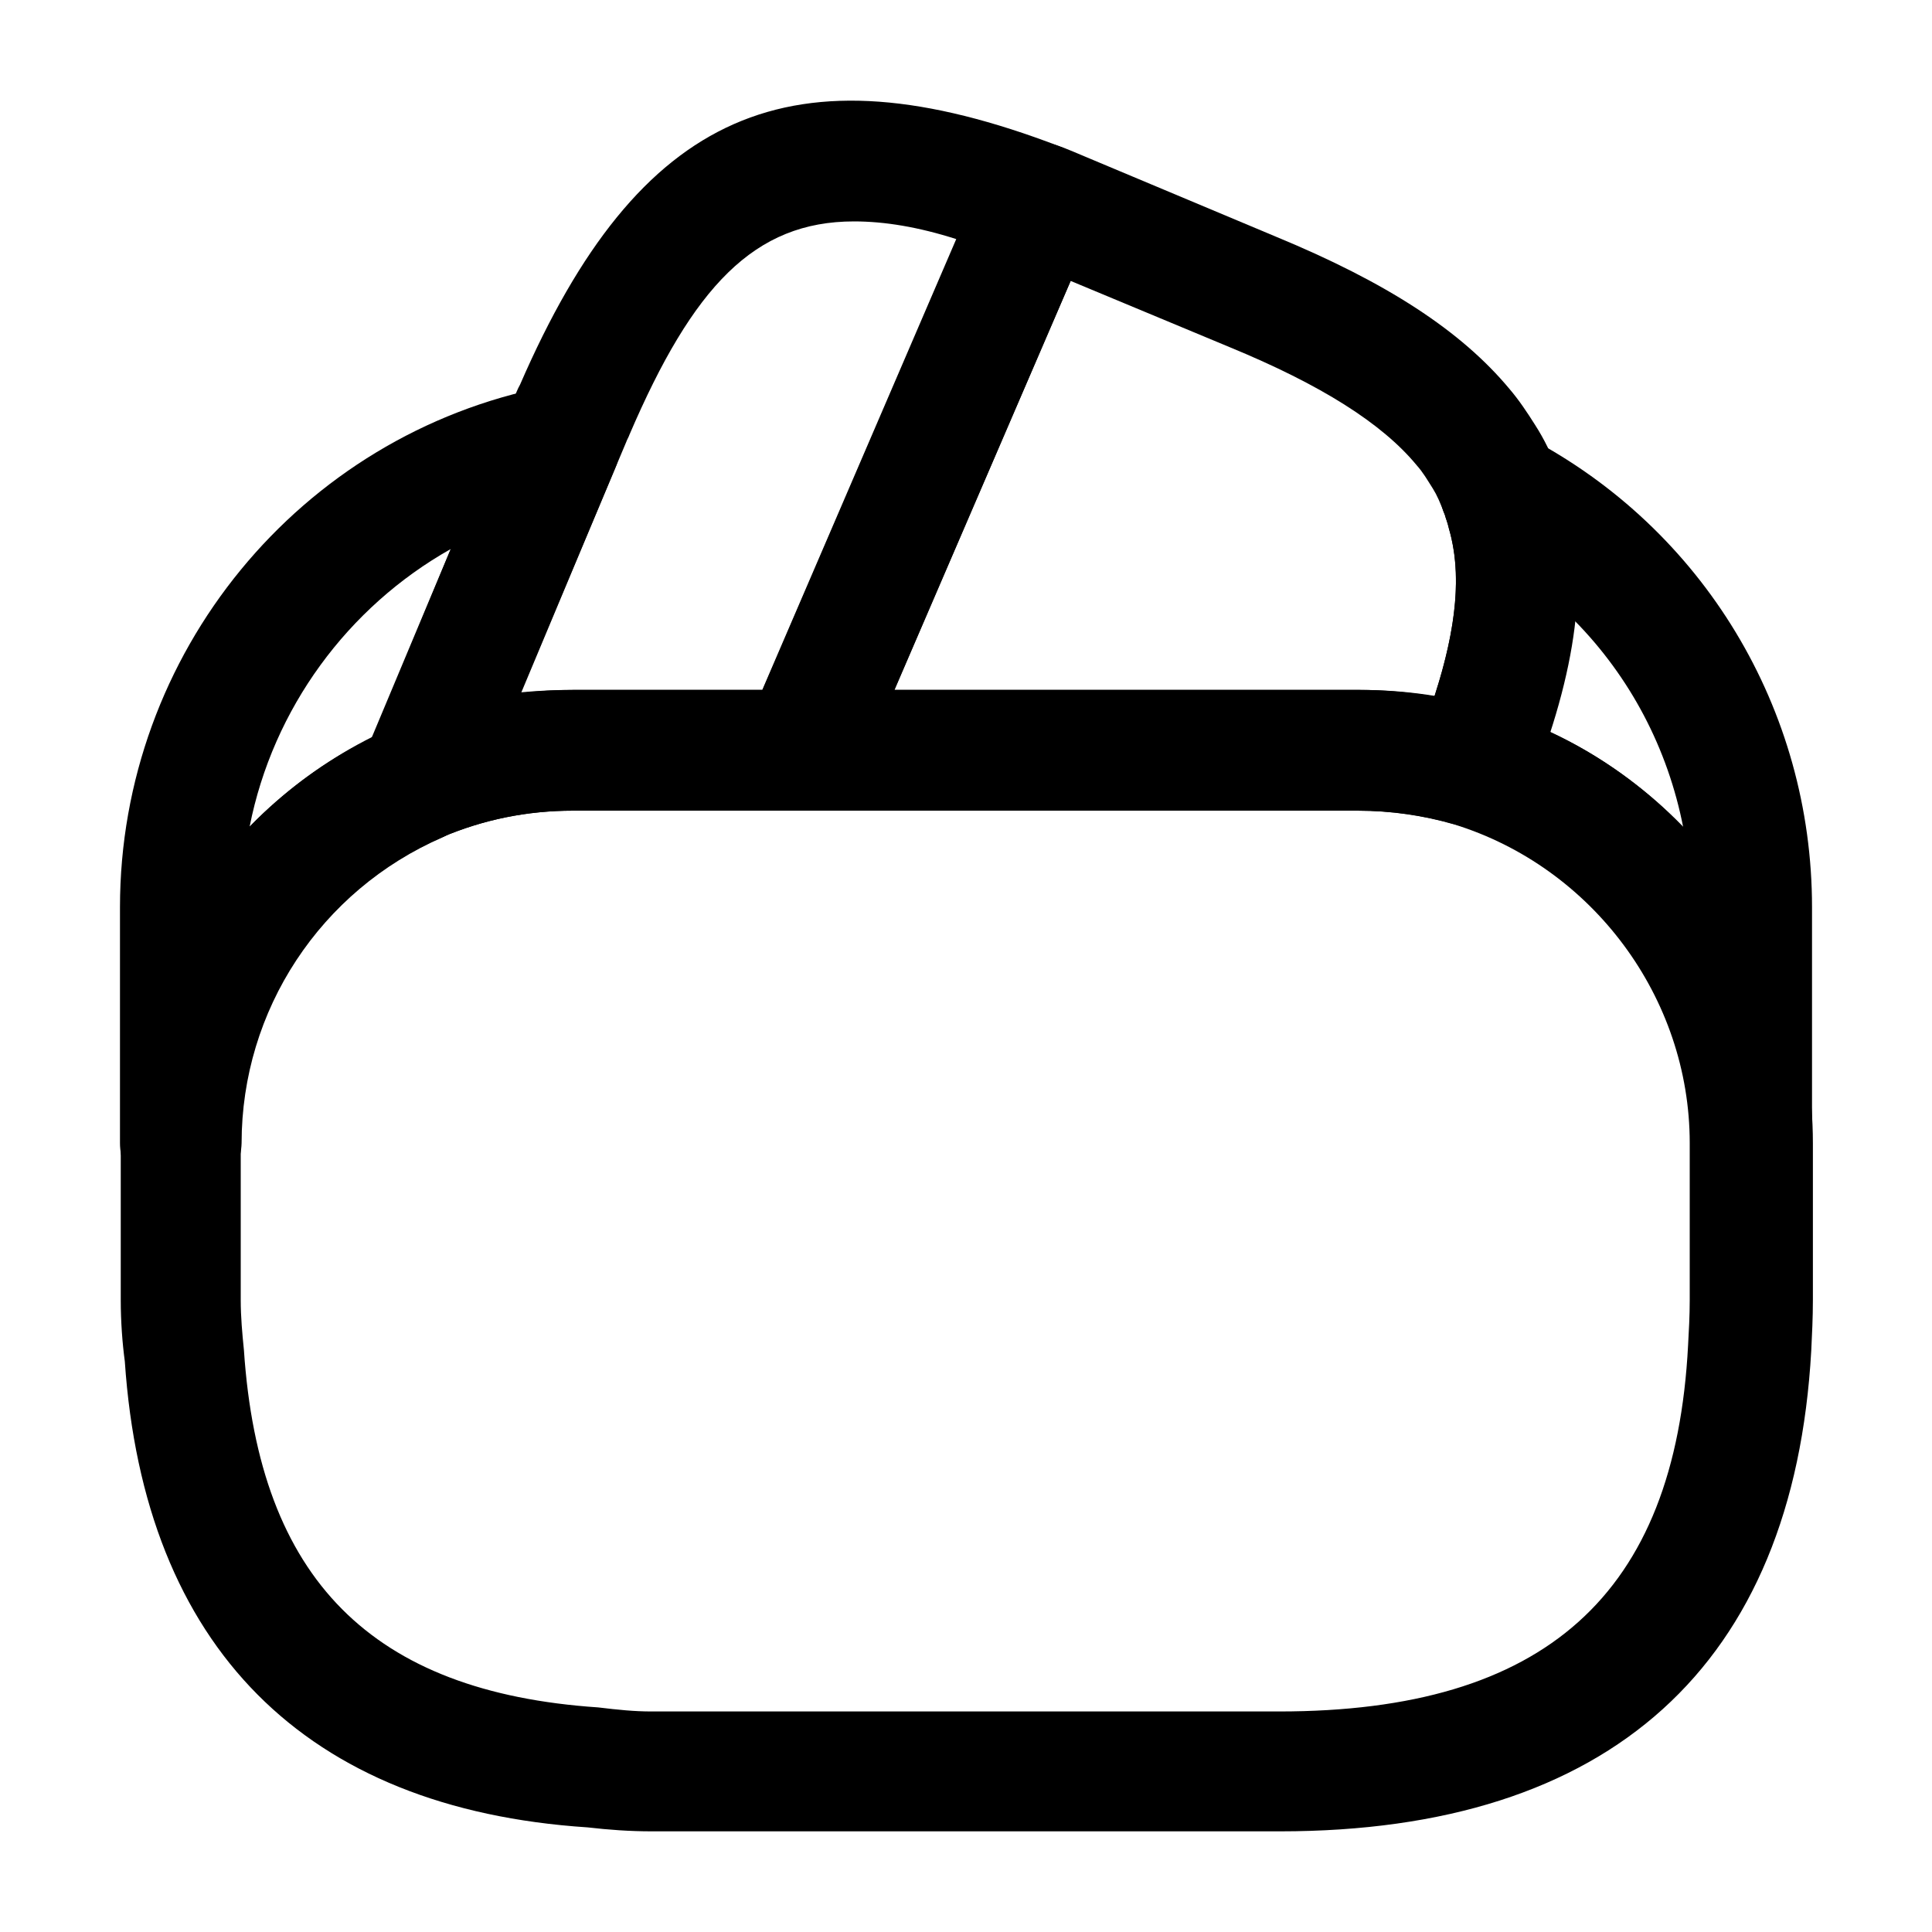
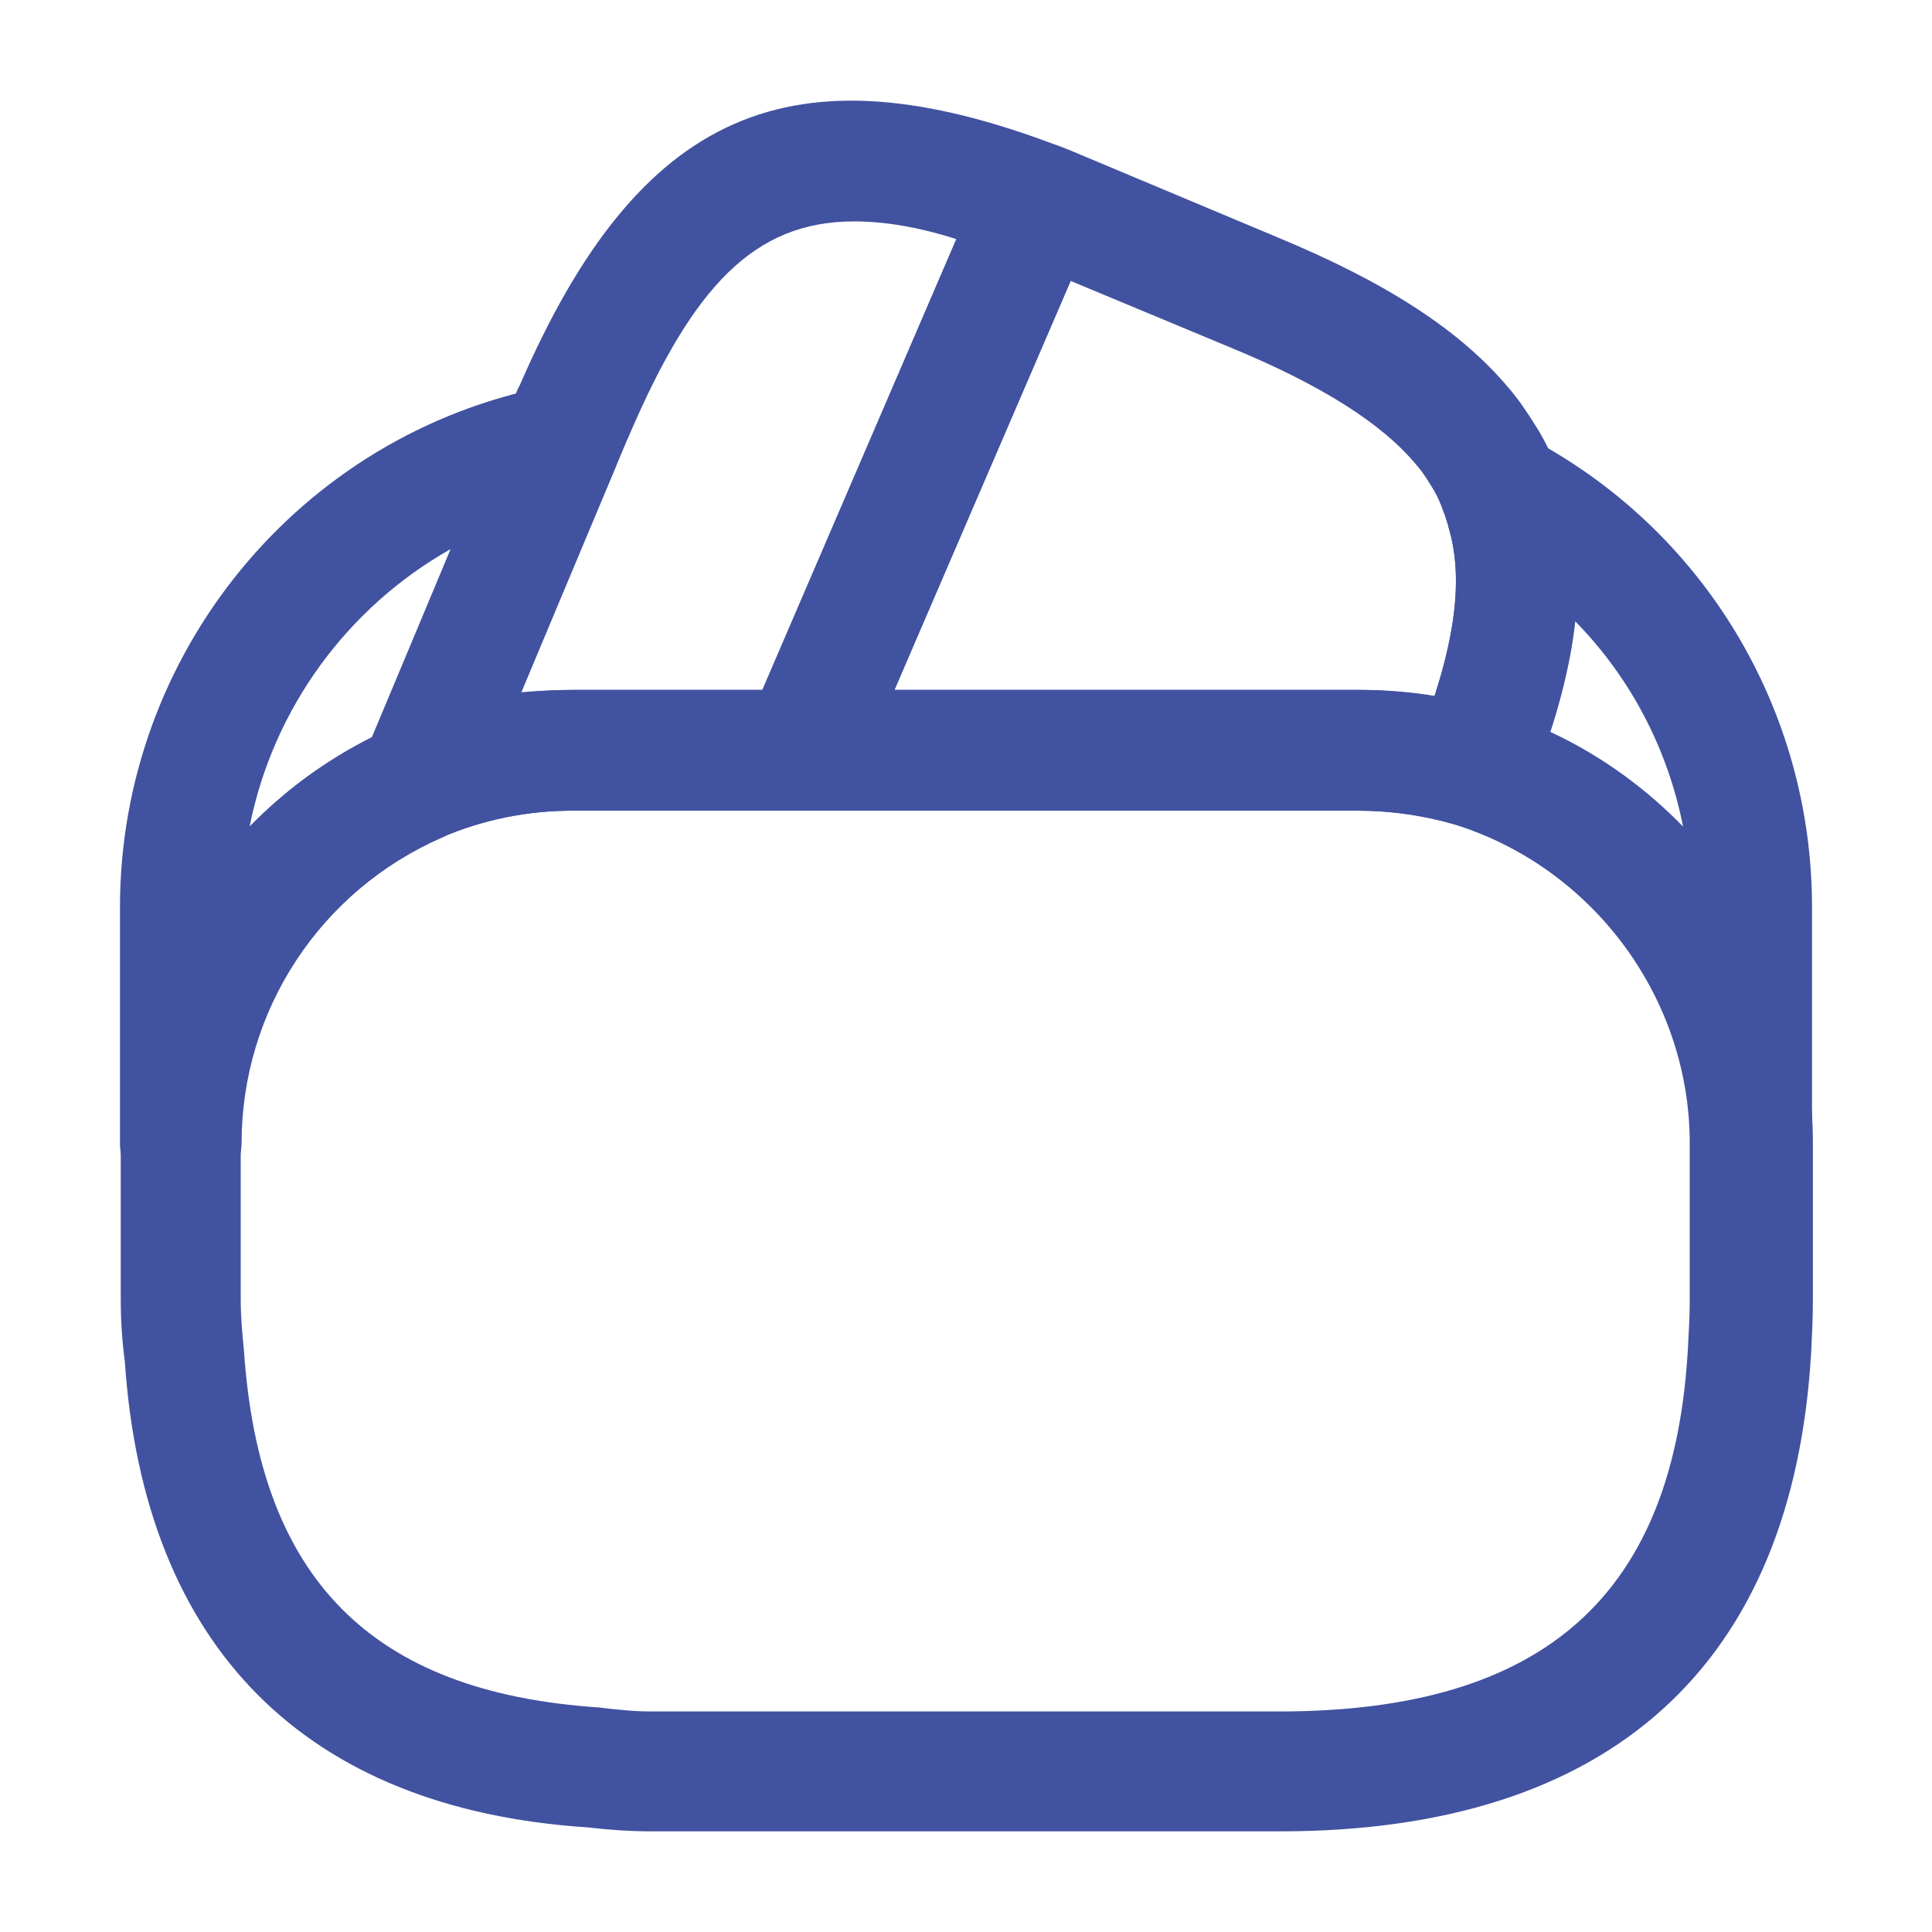
<svg xmlns="http://www.w3.org/2000/svg" width="20" height="20" viewBox="0 0 20 20" fill="none">
+   <style>
+ :root {
+     color: #4152A0;
+ }
+ </style>
  <path d="M4.333 8.717C4.174 8.717 4.008 8.65 3.891 8.533C3.716 8.35 3.658 8.083 3.758 7.85L5.308 4.15C5.341 4.075 5.358 4.025 5.383 3.983C6.616 1.142 8.191 0.45 10.974 1.517C11.133 1.575 11.258 1.7 11.324 1.858C11.391 2.017 11.391 2.192 11.324 2.35L8.883 8.017C8.783 8.25 8.558 8.392 8.308 8.392H5.933C5.458 8.392 5.008 8.483 4.574 8.667C4.499 8.7 4.416 8.717 4.333 8.717ZM8.841 2.292C7.808 2.292 7.174 2.967 6.516 4.5C6.508 4.525 6.491 4.55 6.483 4.575L5.391 7.167C5.574 7.15 5.749 7.142 5.933 7.142H7.891L9.899 2.475C9.508 2.35 9.158 2.292 8.841 2.292Z" fill="currentColor" />
  <path d="M15.242 8.558C15.183 8.558 15.117 8.55 15.058 8.533C14.742 8.442 14.408 8.392 14.058 8.392H8.308C8.1 8.392 7.9 8.283 7.783 8.108C7.675 7.933 7.65 7.708 7.733 7.517L10.15 1.908C10.275 1.608 10.642 1.4 10.95 1.508C11.05 1.542 11.142 1.583 11.242 1.625L13.208 2.45C14.358 2.925 15.125 3.425 15.625 4.025C15.725 4.142 15.808 4.267 15.892 4.4C15.983 4.542 16.067 4.708 16.125 4.883C16.15 4.942 16.192 5.05 16.216 5.167C16.45 5.958 16.333 6.925 15.833 8.175C15.725 8.408 15.492 8.558 15.242 8.558ZM9.258 7.142H14.066C14.333 7.142 14.591 7.167 14.85 7.208C15.083 6.483 15.133 5.925 15 5.475C14.983 5.4 14.966 5.367 14.958 5.333C14.908 5.2 14.875 5.125 14.833 5.058C14.775 4.967 14.733 4.892 14.666 4.817C14.308 4.383 13.675 3.983 12.725 3.592L11.083 2.908L9.258 7.142Z" fill="currentColor" />
  <path d="M13.25 18.958H6.75C6.517 18.958 6.3 18.942 6.083 18.917C3.158 18.725 1.492 17.05 1.292 14.092C1.267 13.908 1.25 13.683 1.25 13.458V11.833C1.25 9.958 2.367 8.267 4.092 7.517C4.683 7.267 5.3 7.142 5.942 7.142H14.075C14.55 7.142 15.008 7.208 15.433 7.342C17.392 7.933 18.767 9.783 18.767 11.833V13.458C18.767 13.642 18.758 13.817 18.75 13.983C18.567 17.242 16.667 18.958 13.25 18.958ZM5.933 8.392C5.458 8.392 5.008 8.483 4.575 8.667C3.308 9.217 2.492 10.458 2.492 11.833V13.458C2.492 13.633 2.508 13.808 2.525 13.975C2.683 16.35 3.85 17.517 6.192 17.675C6.4 17.7 6.567 17.717 6.742 17.717H13.242C15.992 17.717 17.342 16.508 17.475 13.925C17.483 13.775 17.492 13.625 17.492 13.458V11.833C17.492 10.325 16.483 8.975 15.05 8.533C14.733 8.442 14.4 8.392 14.05 8.392H5.933Z" fill="currentColor" />
  <path d="M1.867 12.458C1.526 12.458 1.242 12.175 1.242 11.833V9.392C1.242 6.767 3.101 4.5 5.667 4C5.892 3.958 6.126 4.042 6.276 4.217C6.417 4.392 6.459 4.642 6.367 4.85L4.909 8.333C4.842 8.483 4.726 8.6 4.584 8.667C3.317 9.217 2.501 10.458 2.501 11.833C2.492 12.175 2.217 12.458 1.867 12.458ZM4.667 5.683C3.601 6.283 2.826 7.333 2.584 8.558C2.951 8.183 3.376 7.867 3.859 7.633L4.667 5.683Z" fill="currentColor" />
  <path d="M18.133 12.458C17.791 12.458 17.508 12.175 17.508 11.833C17.508 10.325 16.5 8.975 15.066 8.533C14.9 8.483 14.758 8.367 14.683 8.208C14.608 8.05 14.6 7.867 14.666 7.708C15.058 6.733 15.158 6.025 15 5.475C14.983 5.4 14.966 5.367 14.958 5.333C14.85 5.092 14.908 4.808 15.1 4.625C15.291 4.442 15.583 4.4 15.816 4.525C17.633 5.475 18.758 7.342 18.758 9.392V11.833C18.758 12.175 18.475 12.458 18.133 12.458ZM16.041 7.575C16.566 7.817 17.033 8.158 17.425 8.567C17.266 7.75 16.875 7.008 16.3 6.425C16.258 6.775 16.175 7.158 16.041 7.575Z" fill="currentColor" />
</svg>
